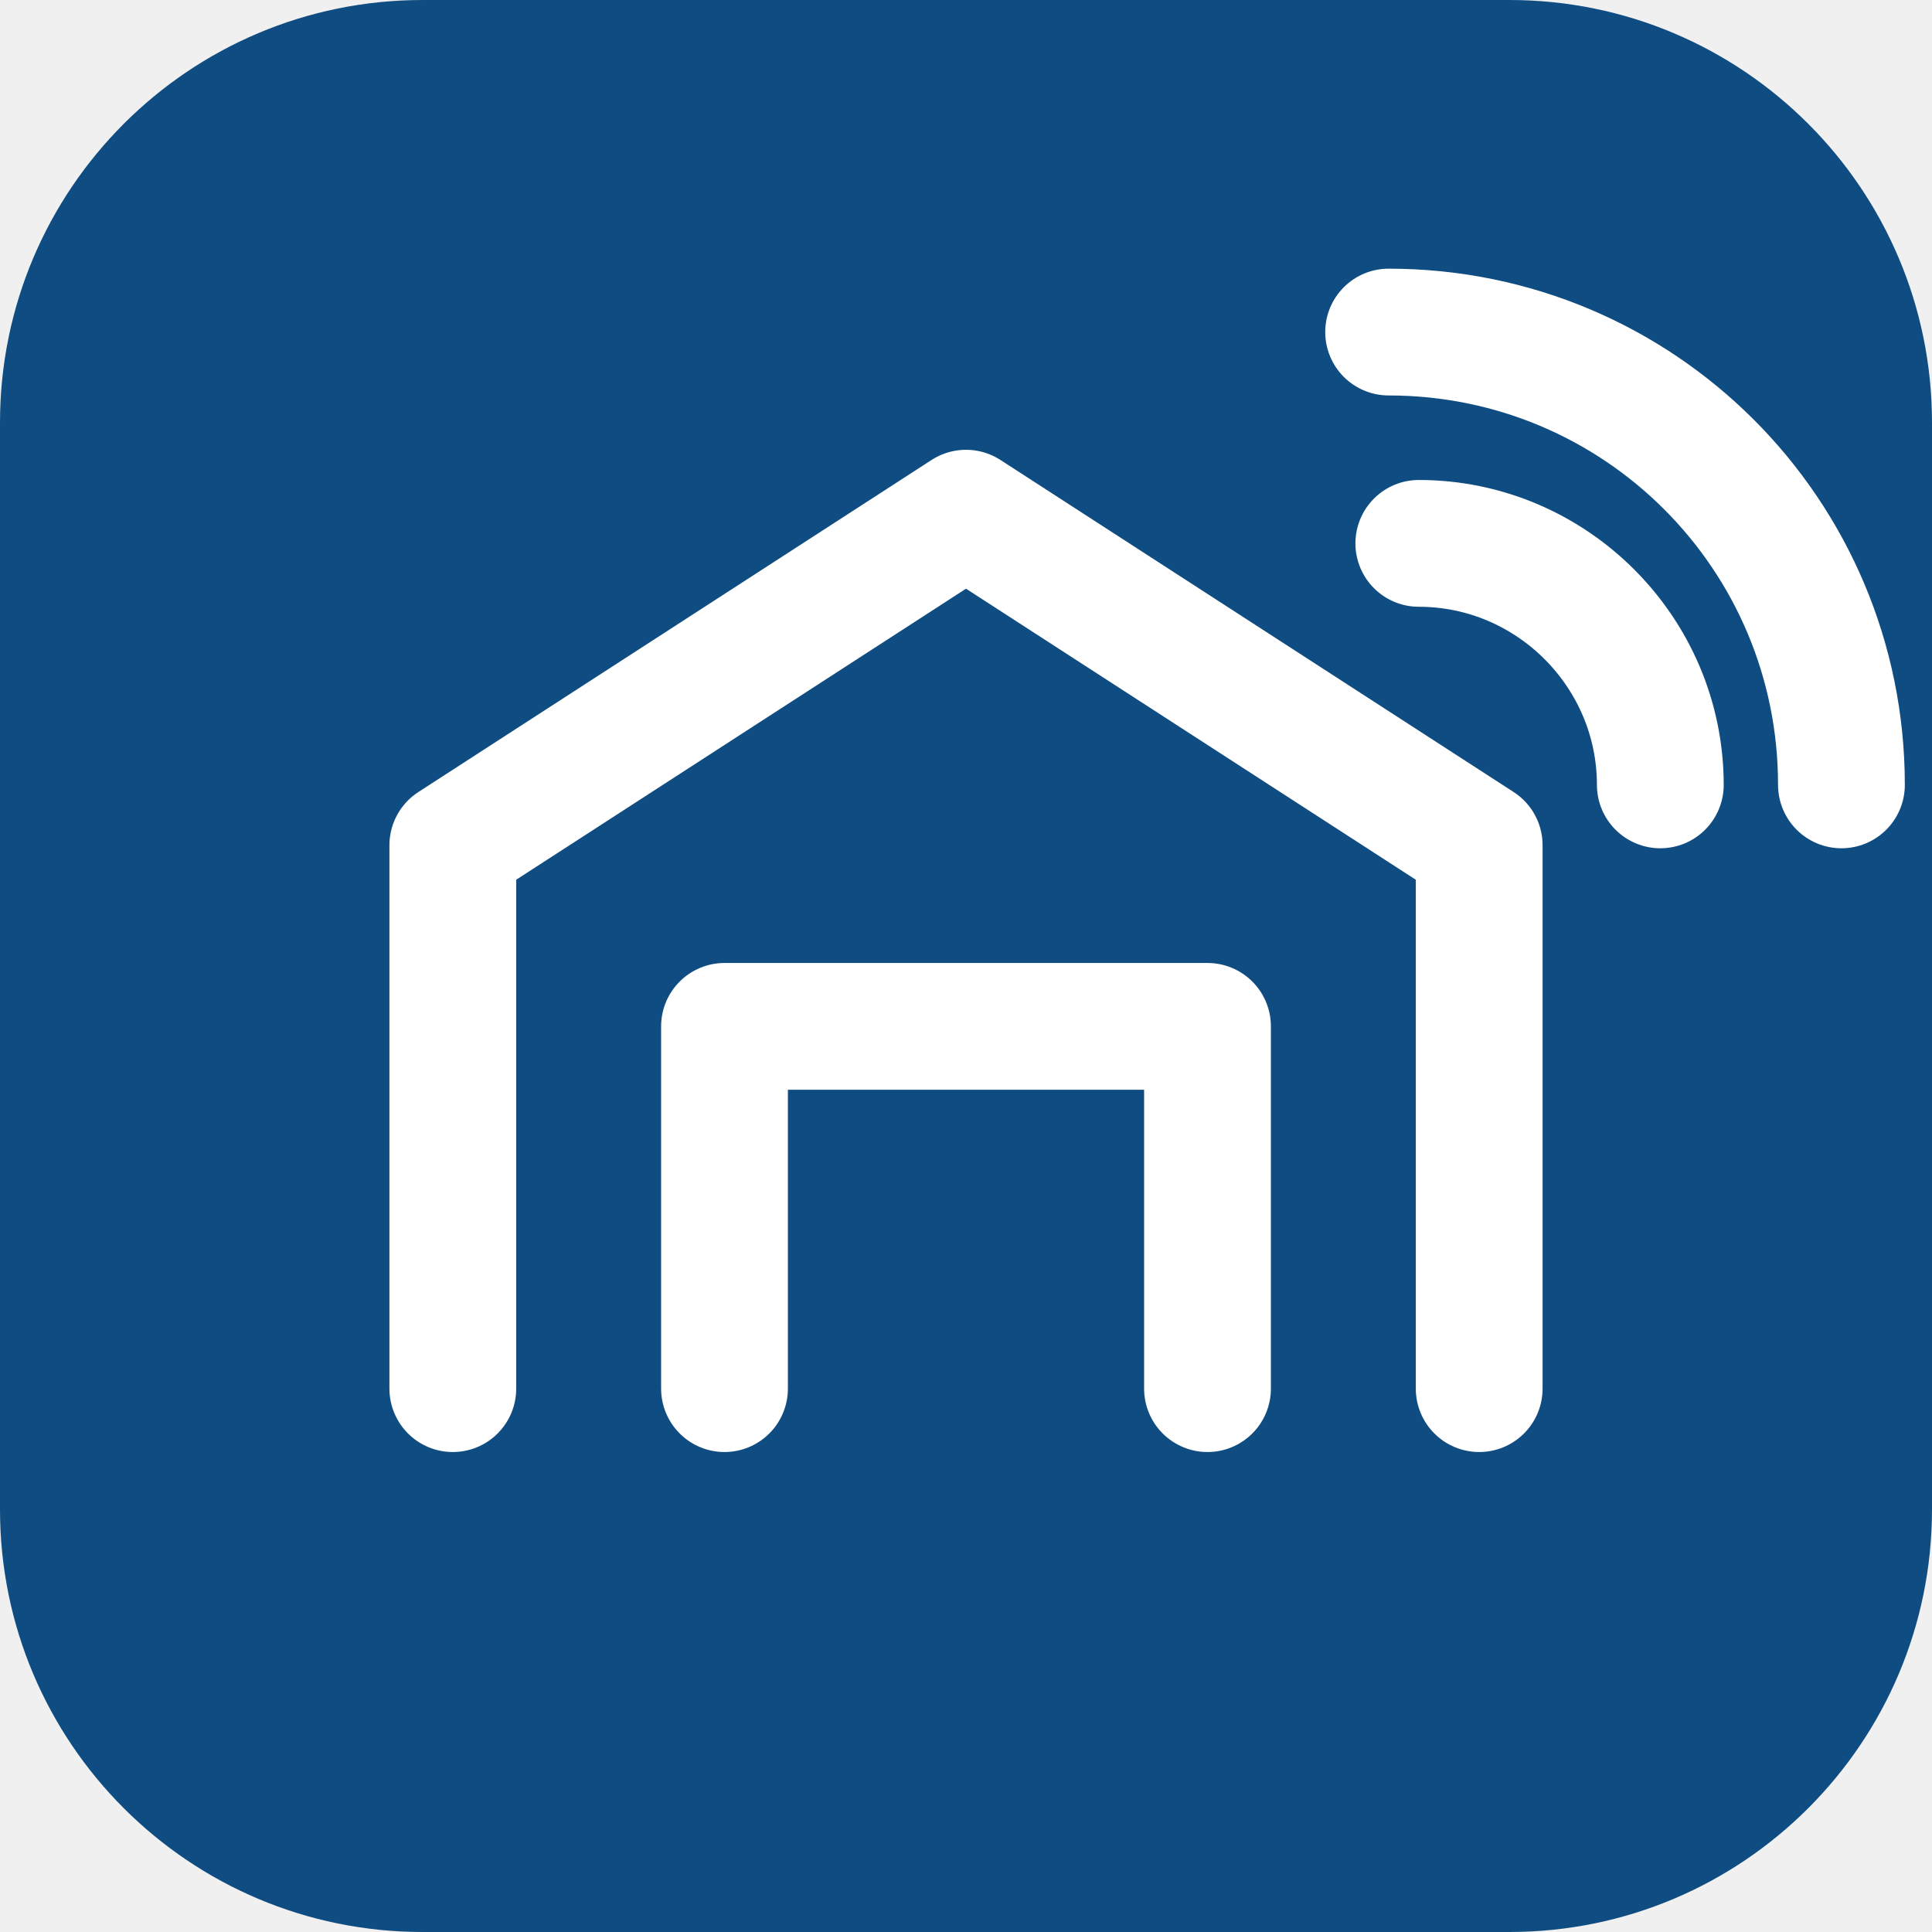
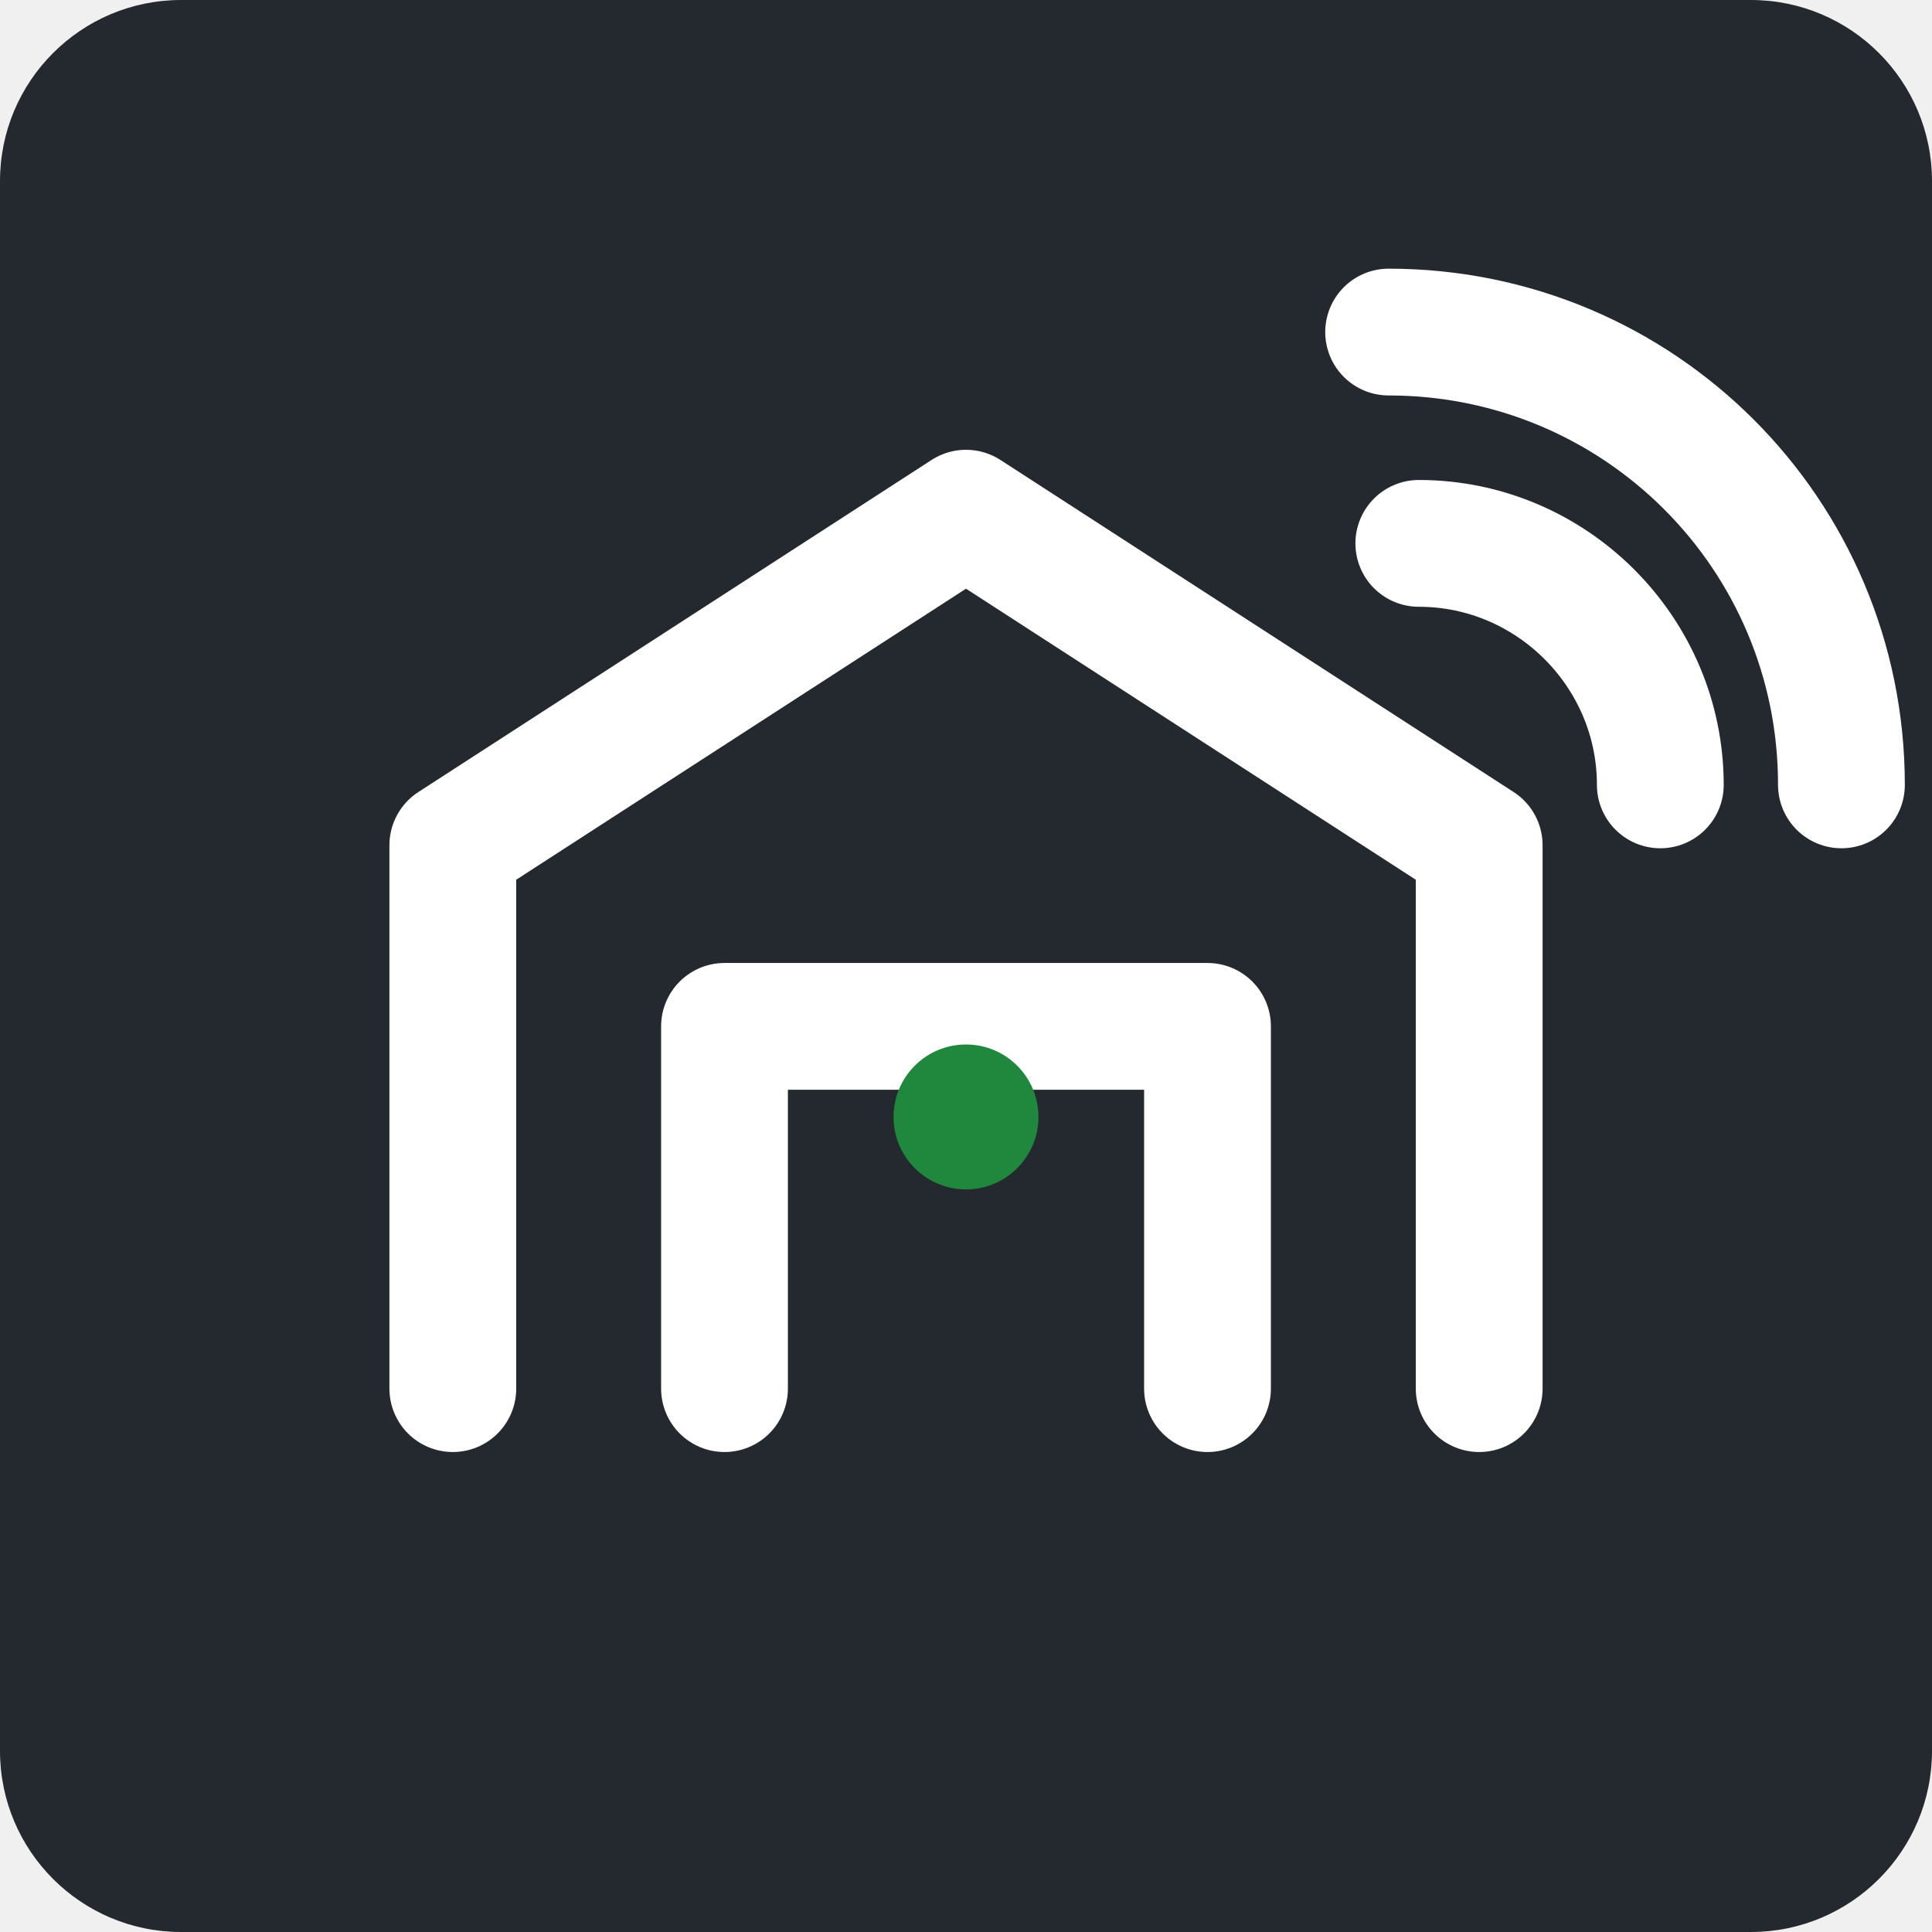
<svg xmlns="http://www.w3.org/2000/svg" viewBox="0 0 64 64">
-   <rect width="64" height="64" rx="14" fill="#0f4c81" />
+   <rect width="64" height="64" rx="6" fill="#24292f" />
  <g fill="none" stroke="#ffffff" stroke-width="4.2" stroke-linecap="round" stroke-linejoin="round">
    <path d="M15 46V28l17-11 17 11v18" />
    <path d="M24 46V34h16v12" />
    <path d="M47 18c4.4 0 8 3.6 8 8" />
    <path d="M46 11c8.3 0 15 6.7 15 15" />
  </g>
+   <circle cx="32" cy="37" r="2.4" fill="#1f883d" />
</svg>
